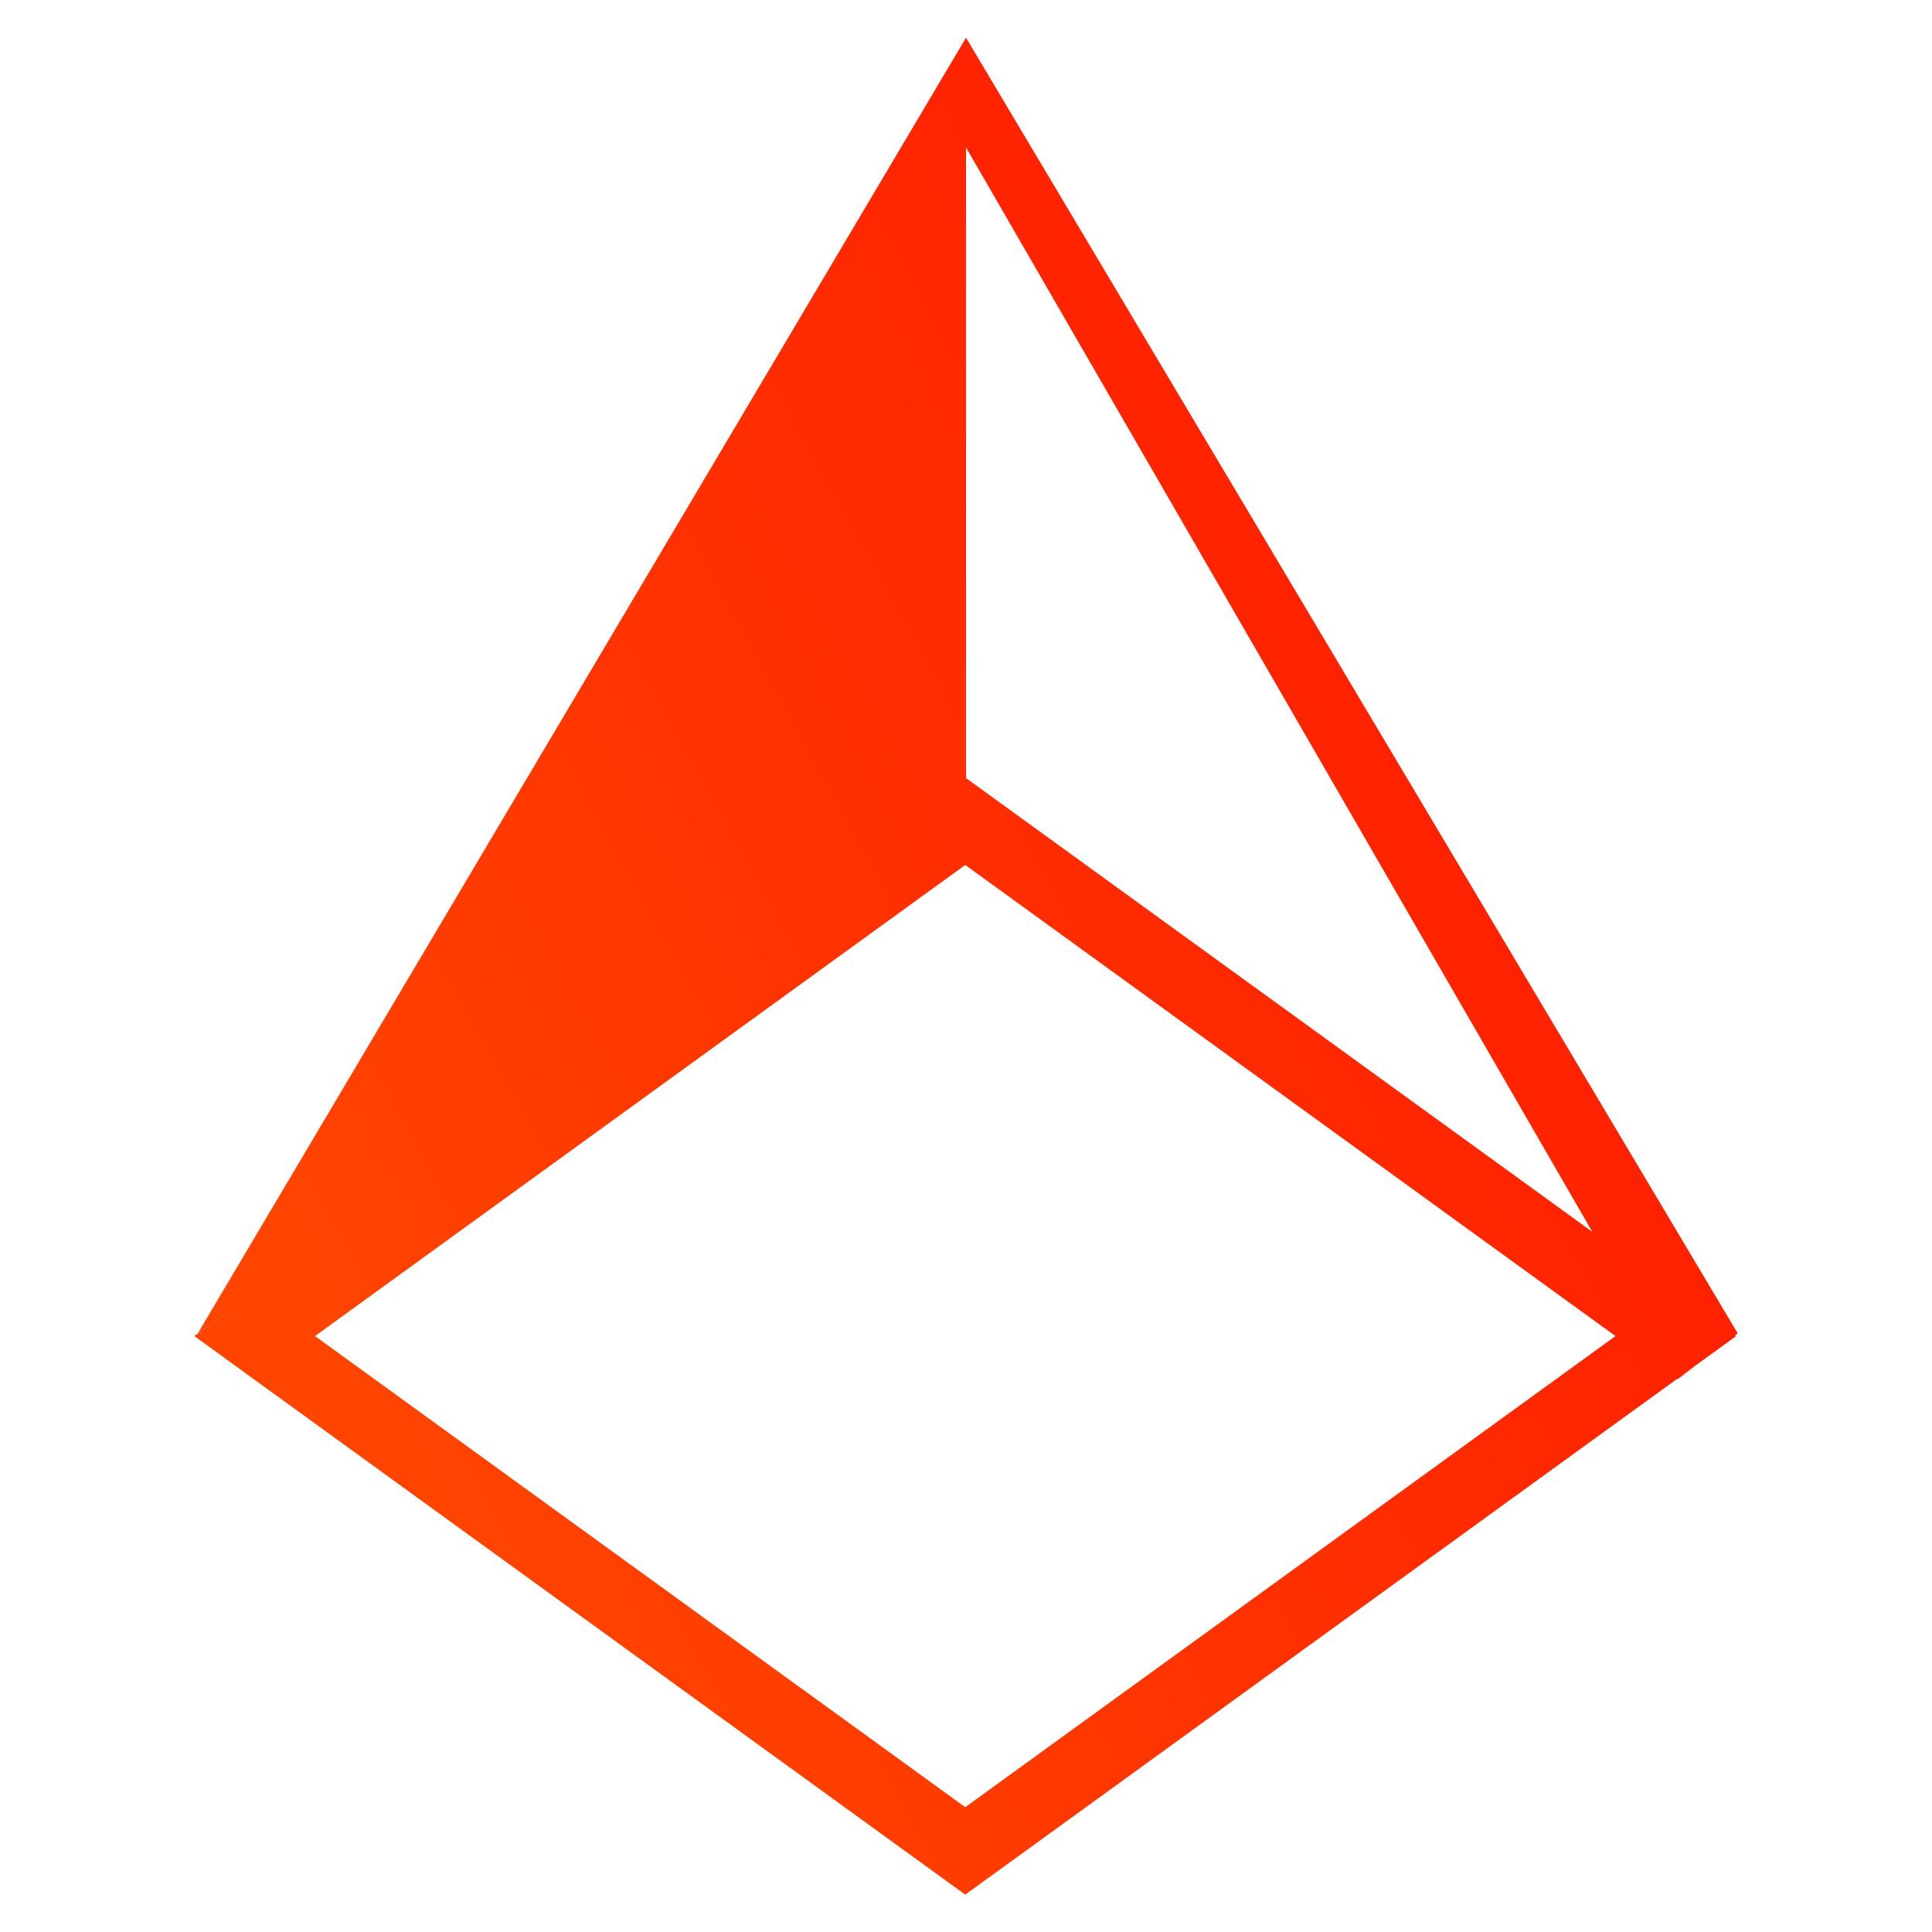
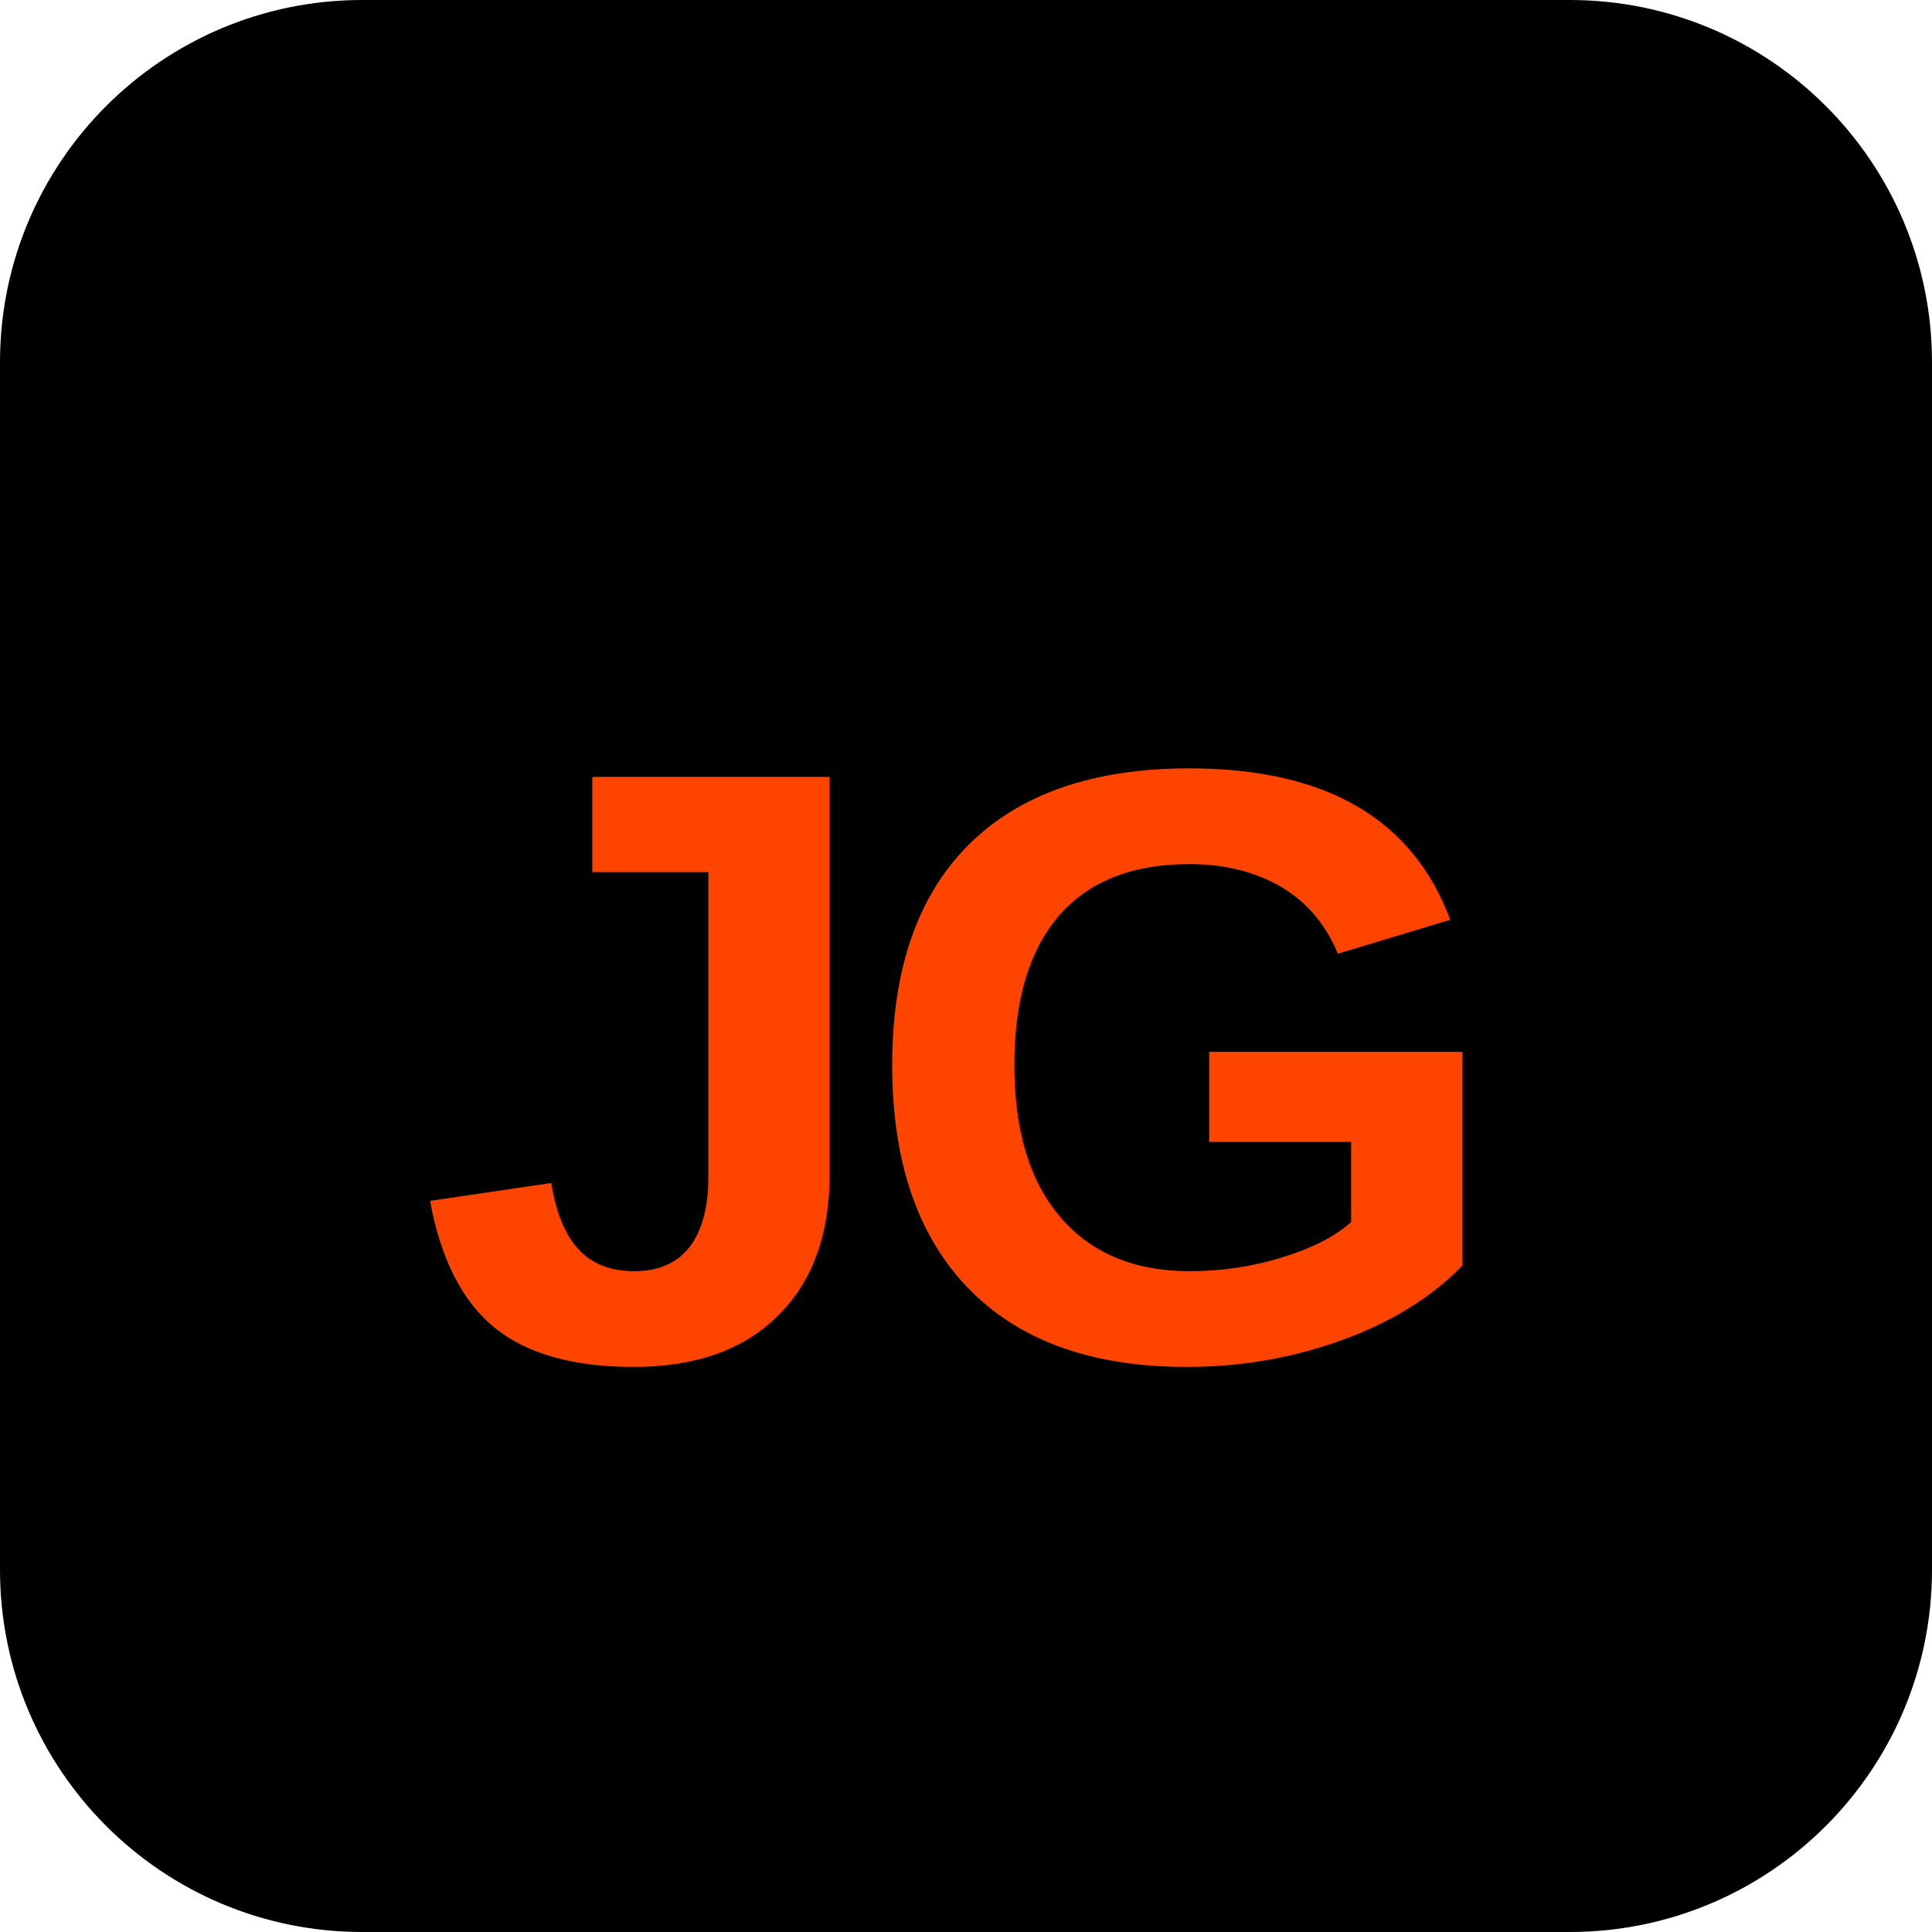
- <svg xmlns="http://www.w3.org/2000/svg" width="1024" height="1024" viewBox="0 0 1024 1024" fill="none">
-   <path fill-rule="evenodd" clip-rule="evenodd" d="M921.001 706.671L919.622 707.725L920.209 708.15L898.465 723.903L889.106 731.061L888.953 730.795L511.604 1004.19L103 708.15L126.317 691.256L104.876 706.671L512 20V412.399L843.971 652.915L512.001 78.161V20L921.001 706.671ZM166.956 708.148L511.604 957.849L856.253 708.148L511.604 458.447L166.956 708.148Z" fill="url(#paint0_linear_27_7)" />
-   <defs>
-     <linearGradient id="paint0_linear_27_7" x1="22.753" y1="628.323" x2="804.513" y2="198.614" gradientUnits="userSpaceOnUse">
-       <stop offset="0.11" stop-color="#FF4400" />
-       <stop offset="1" stop-color="#FF1A00" />
-     </linearGradient>
-   </defs>
+ <svg xmlns="http://www.w3.org/2000/svg" width="64" height="64" viewBox="0 0 64 64" fill="none">
+   <rect width="64" height="64" rx="12" fill="#000000" />
+   <text x="32" y="45" font-family="Arial, sans-serif" font-size="28" font-weight="700" fill="#FF4400" text-anchor="middle" letter-spacing="-1">JG</text>
</svg>
